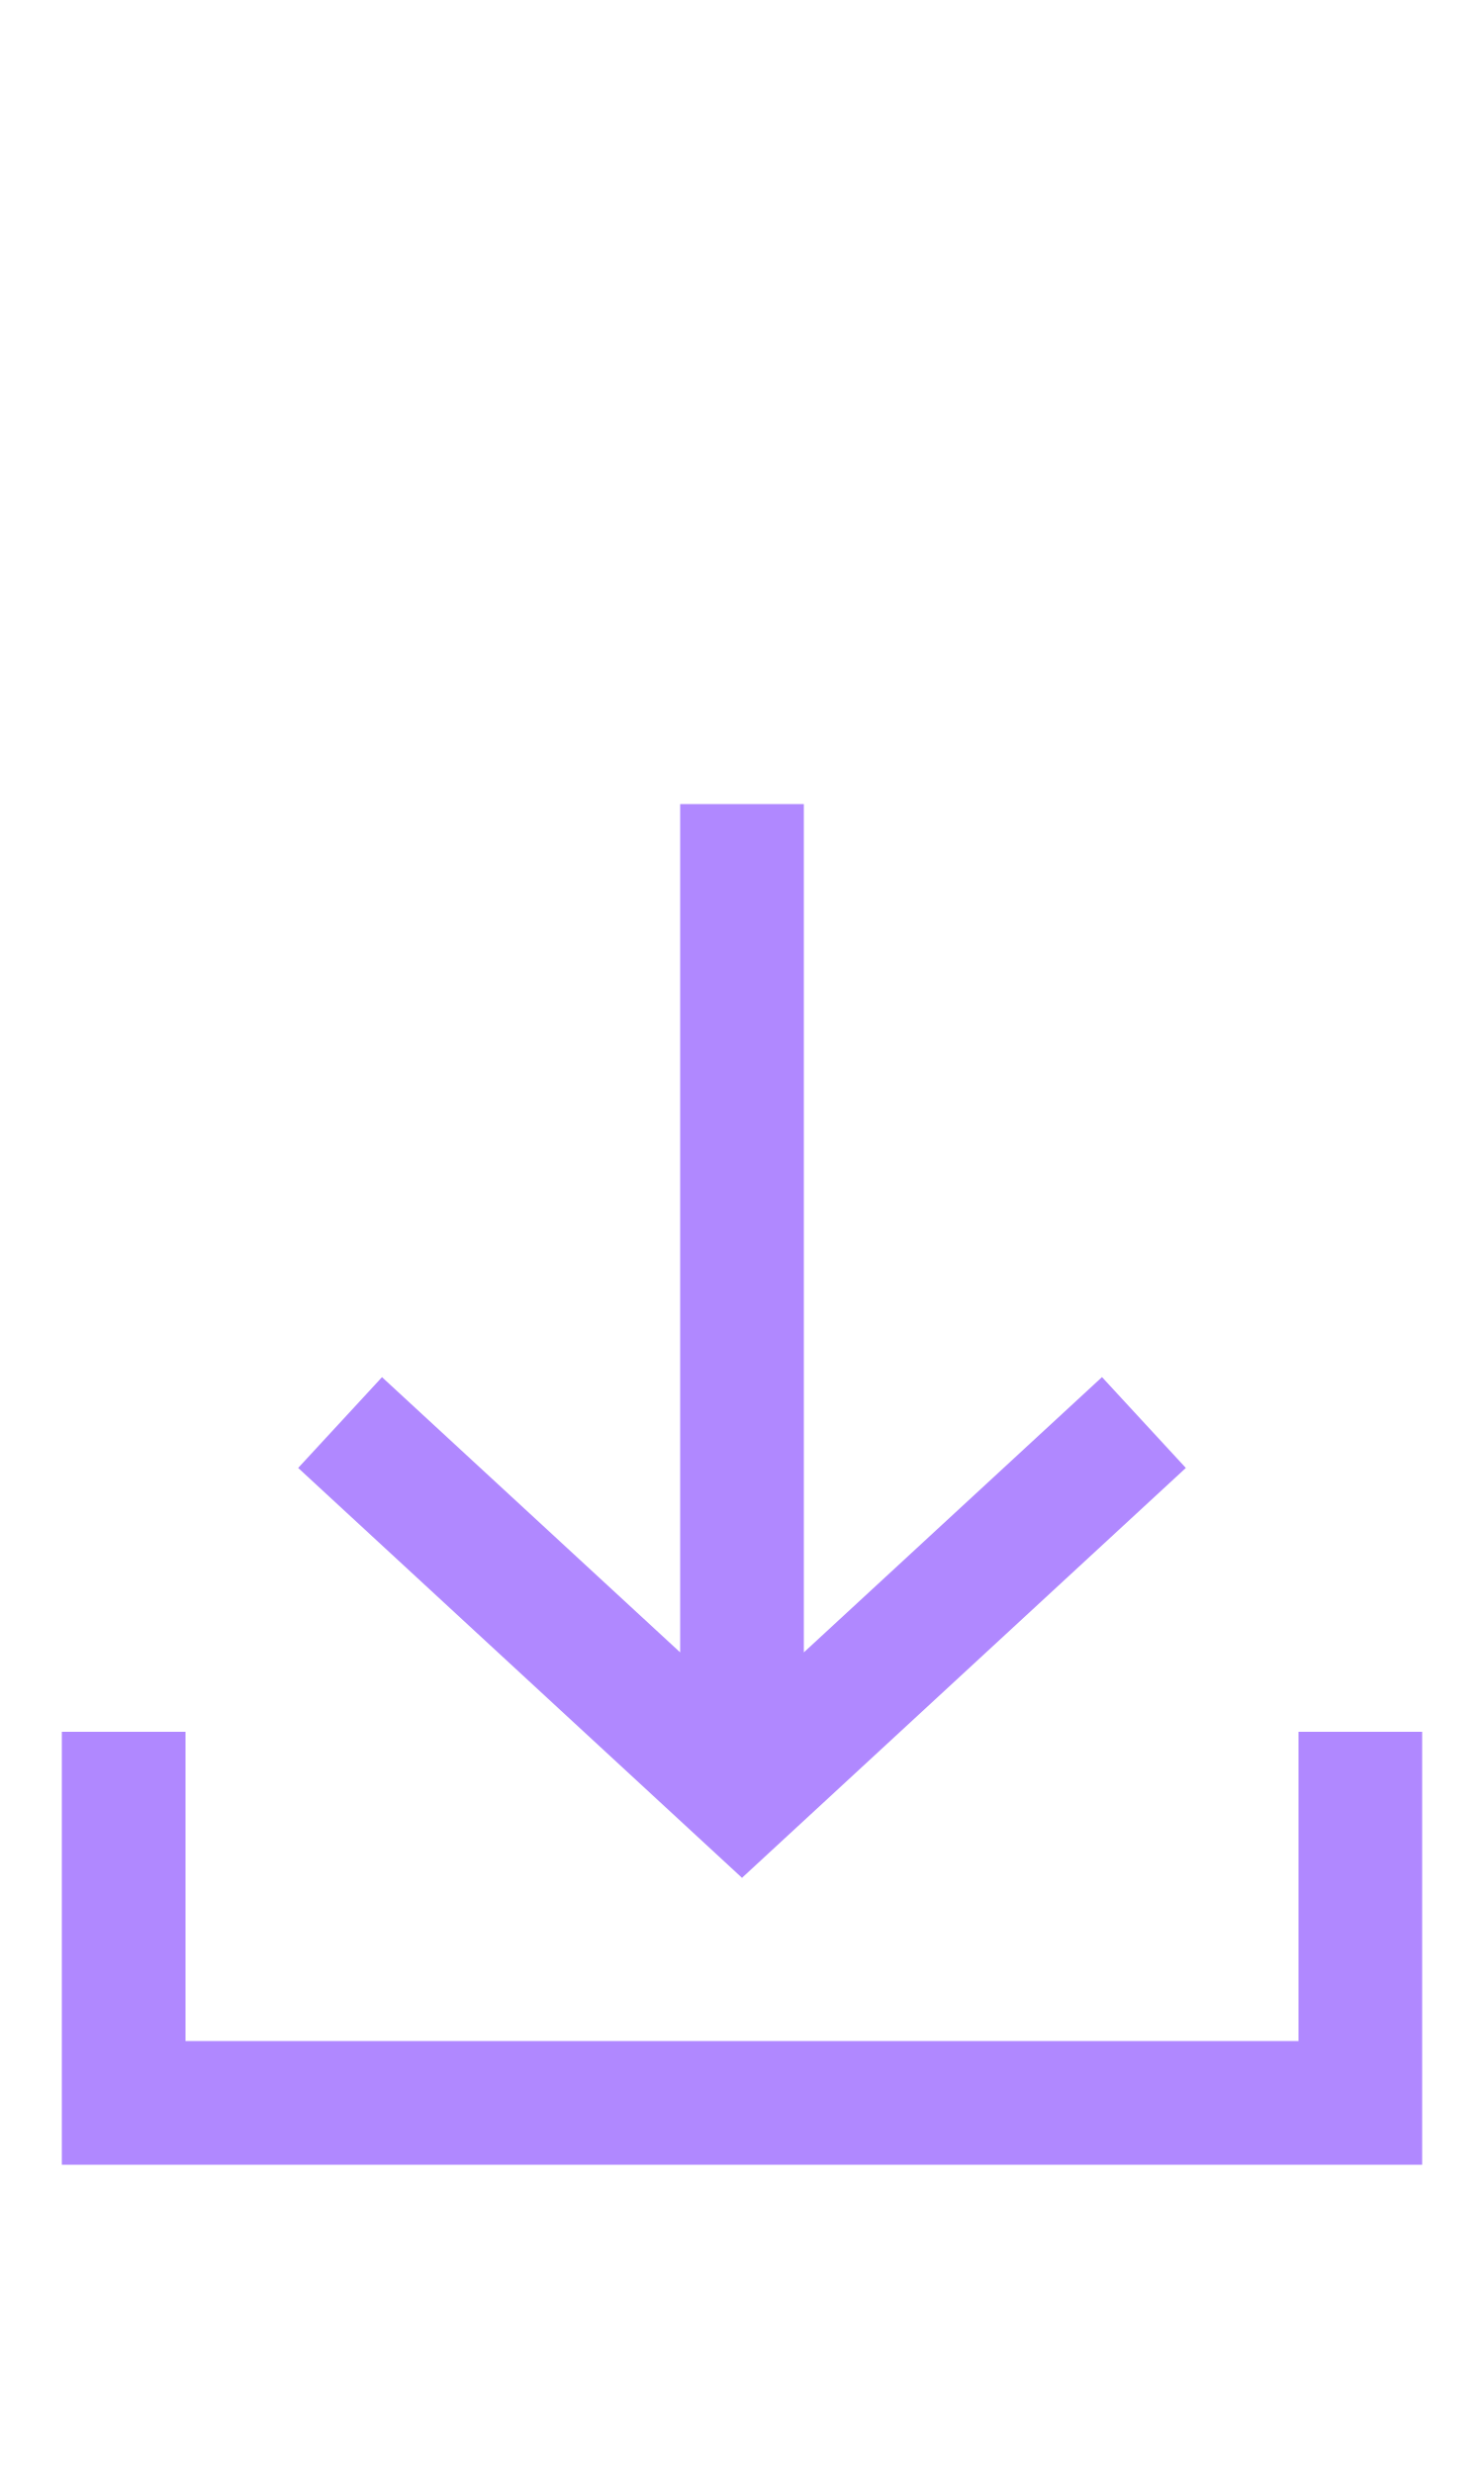
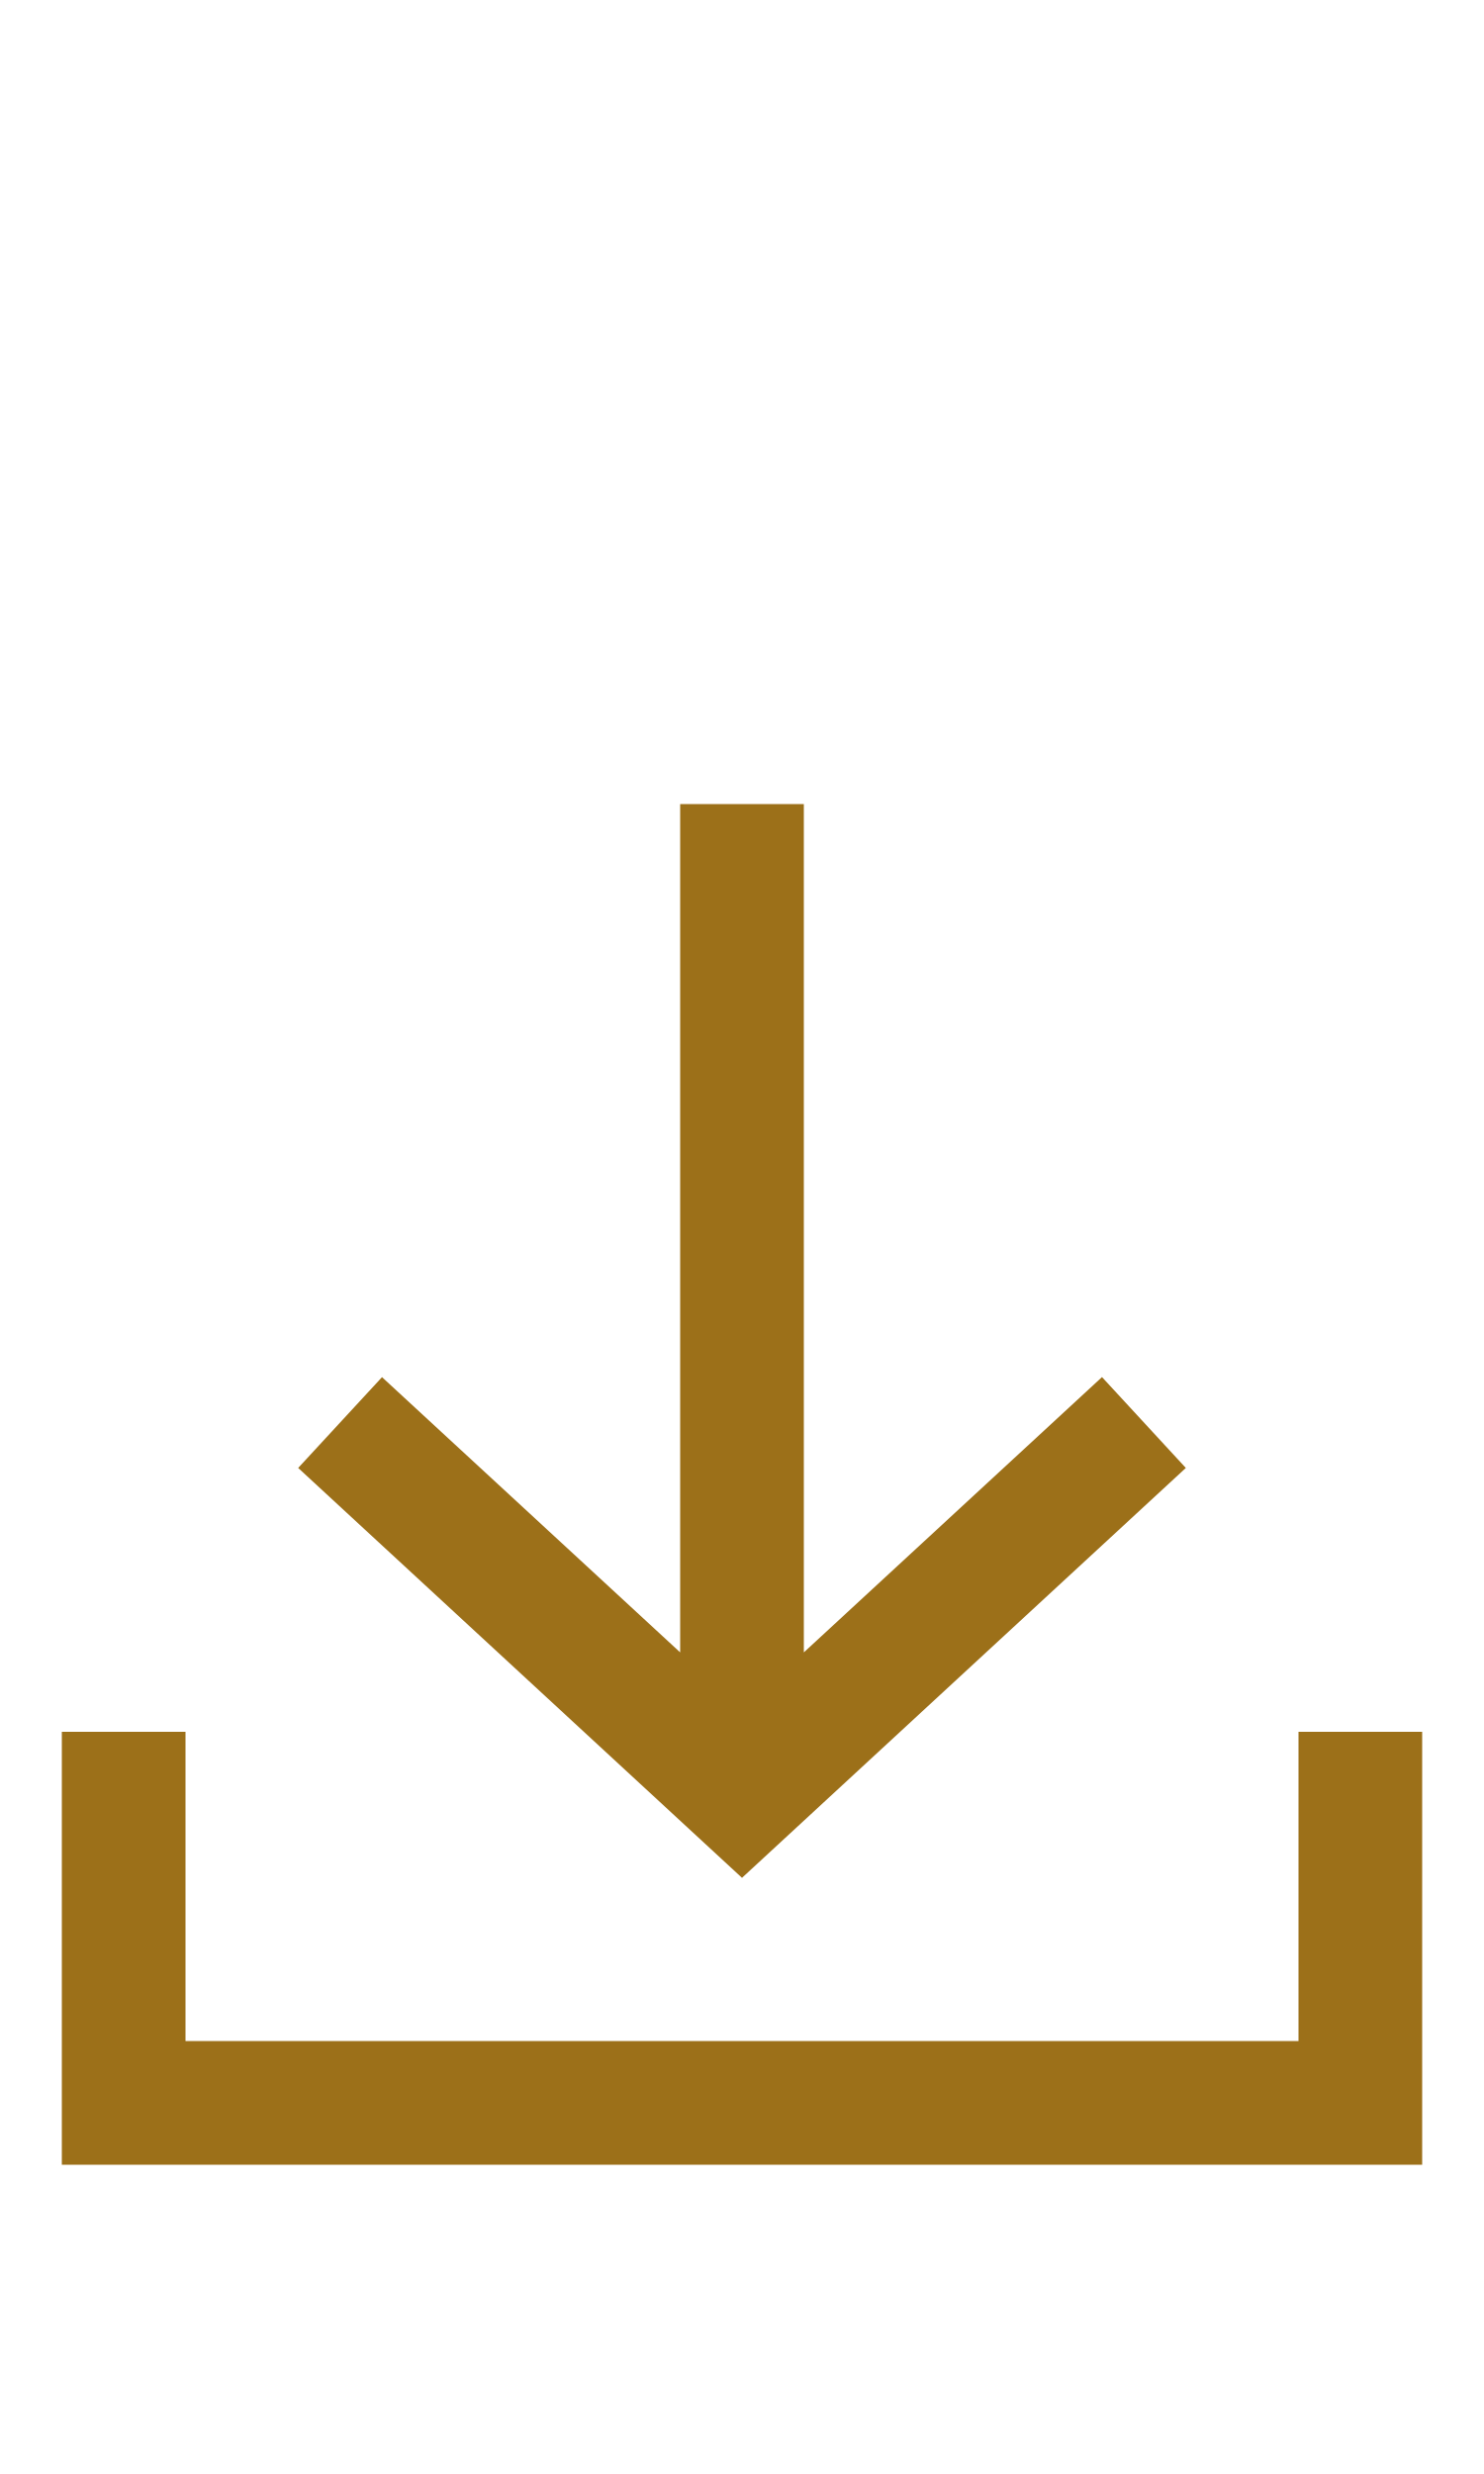
<svg xmlns="http://www.w3.org/2000/svg" width="24px" height="40px" viewBox="0 0 24 40" version="1.1">
  <g id="Receive-off" stroke="none" stroke-width="1" fill="none" fill-rule="evenodd">
    <g id="ic-receive-on" transform="translate(-1, 11)">
      <polygon id="Rectangle_4413" points="0 0 26 0 26 26 0 26" />
-       <g id="Group_8987" transform="translate(2, 2)" fill="#B088FF">
+       <g id="Group_8987" transform="translate(2, 2)" fill="#9c7019">
        <g id="Group_8986">
          <polygon id="Path_18953" points="18.178 10.734 16.822 9.265 12 13.716 12 0 10 0 10 13.716 5.178 9.266 3.822 10.734 11 17.361" />
          <polygon id="Path_18954" points="20 15 20 20 2 20 2 15 0 15 0 22 22 22 22 15" />
        </g>
      </g>
    </g>
  </g>
</svg>
